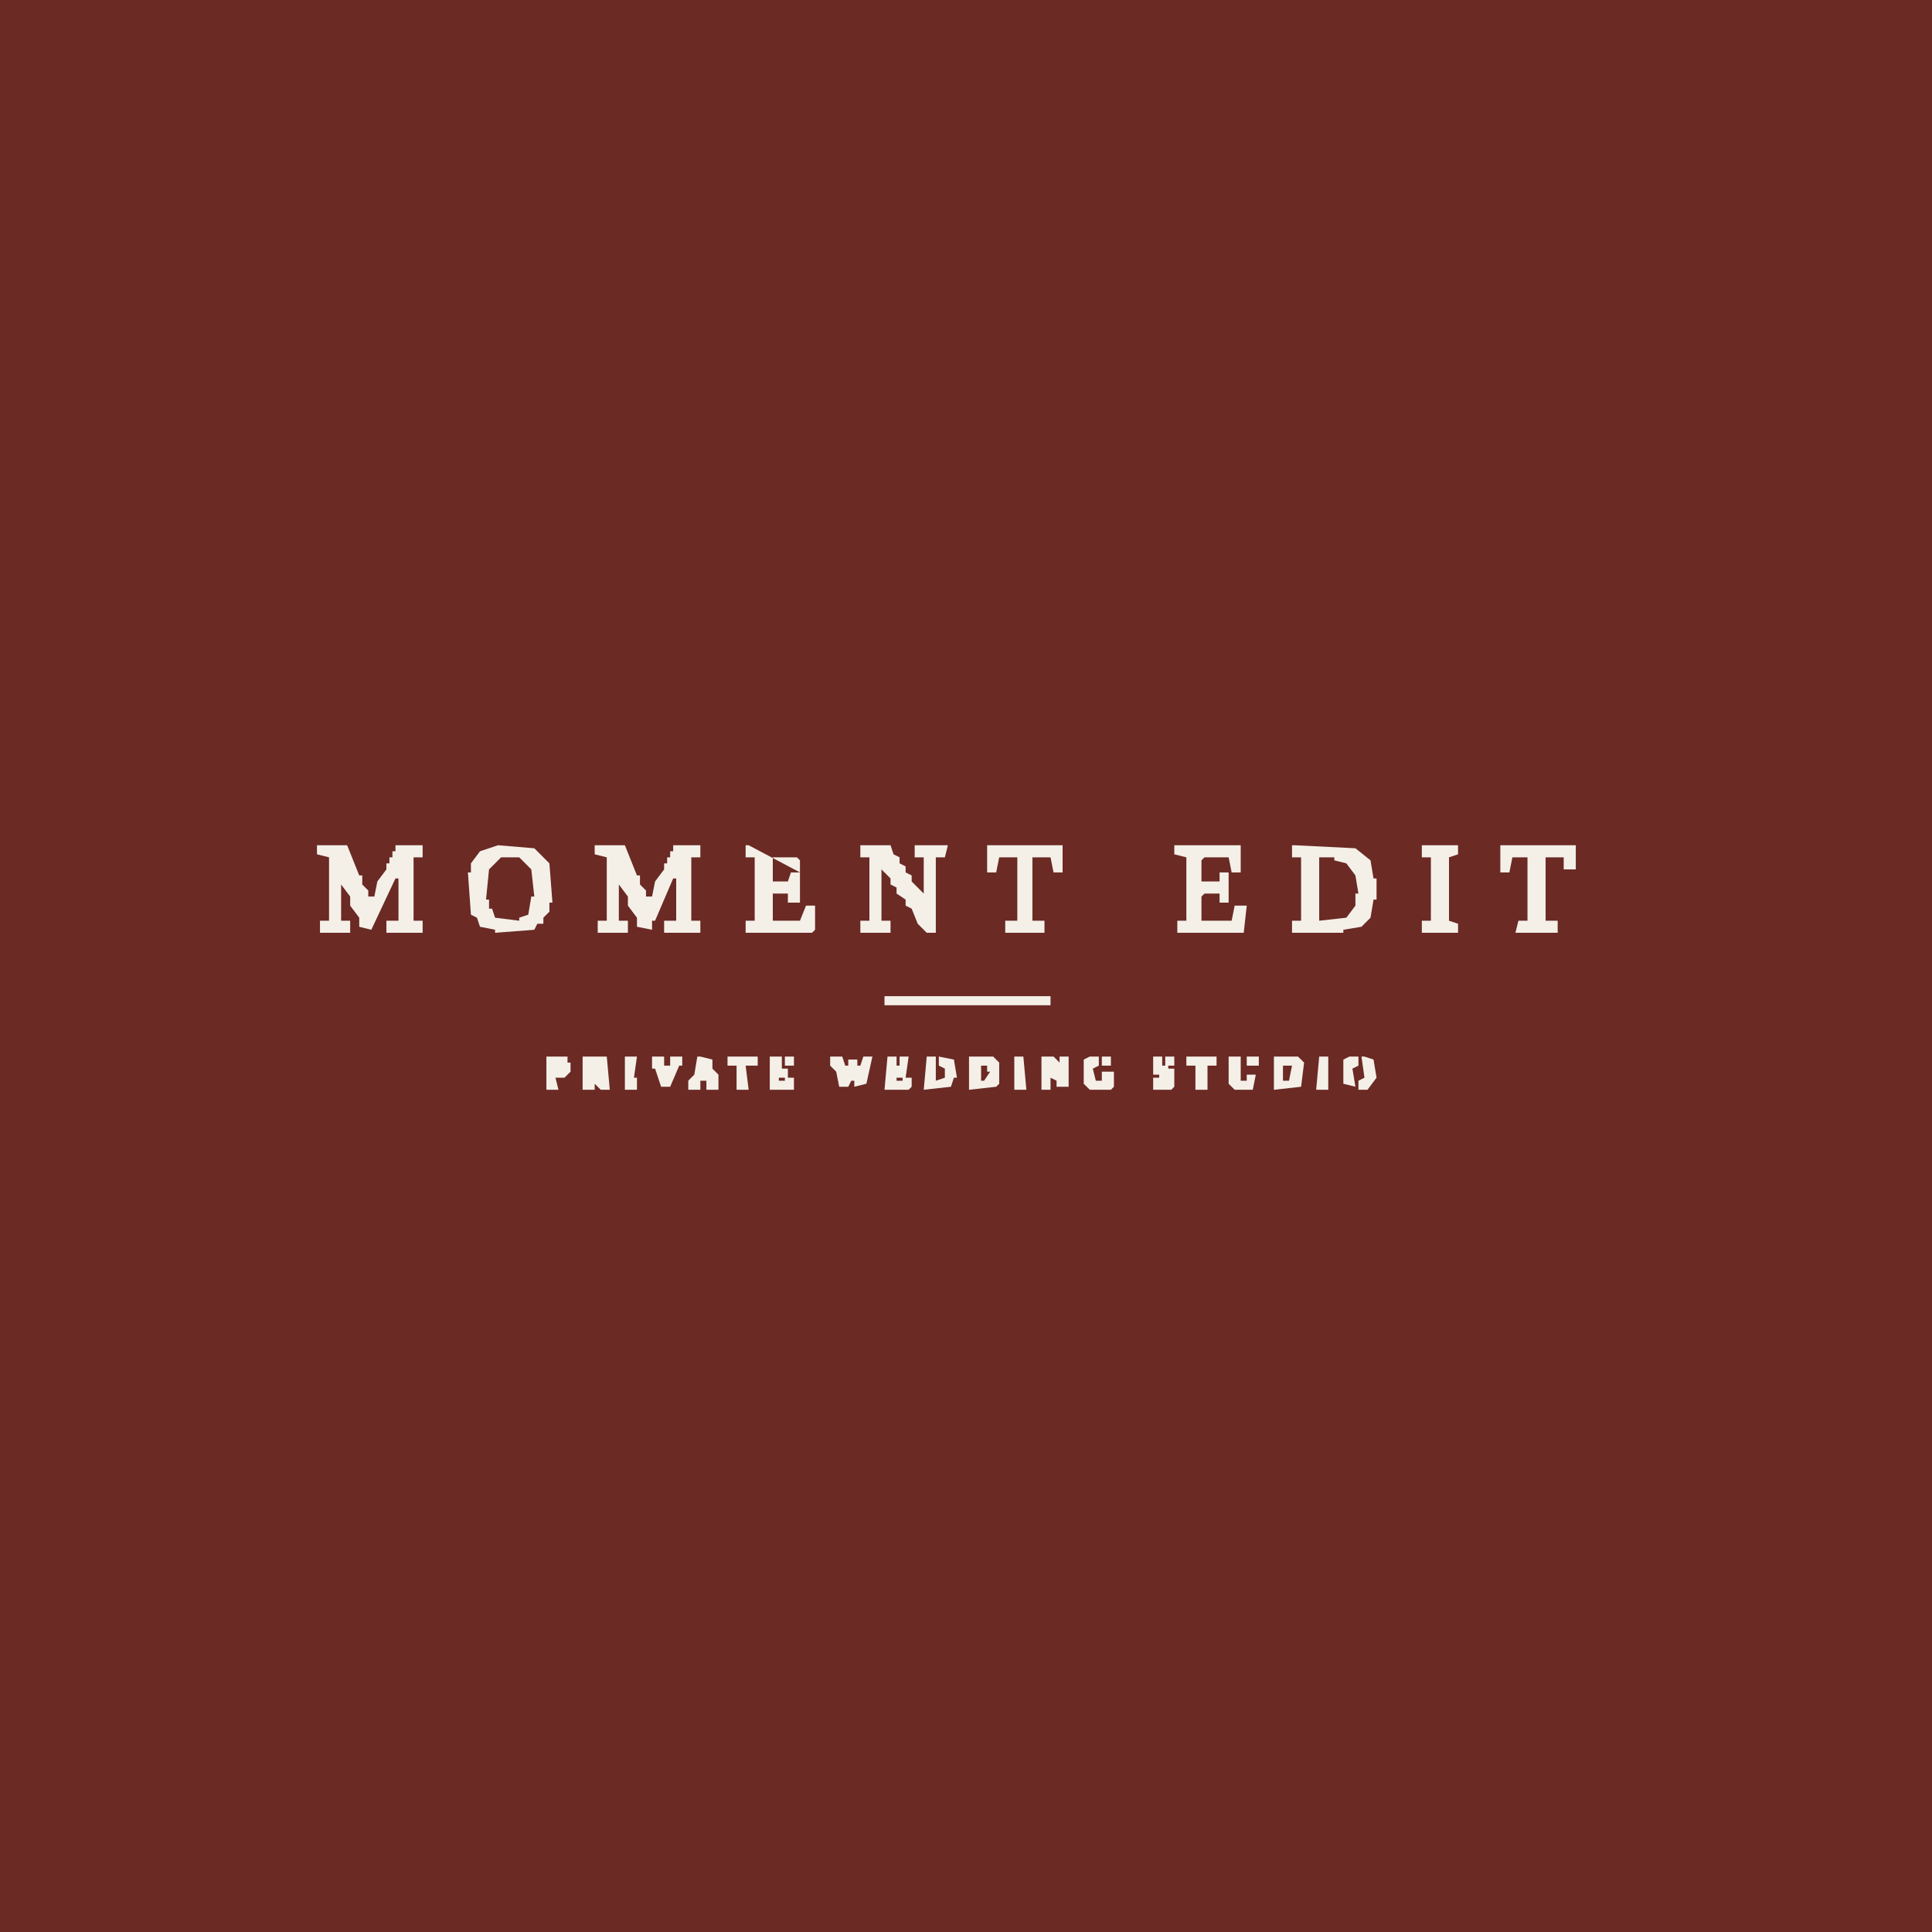
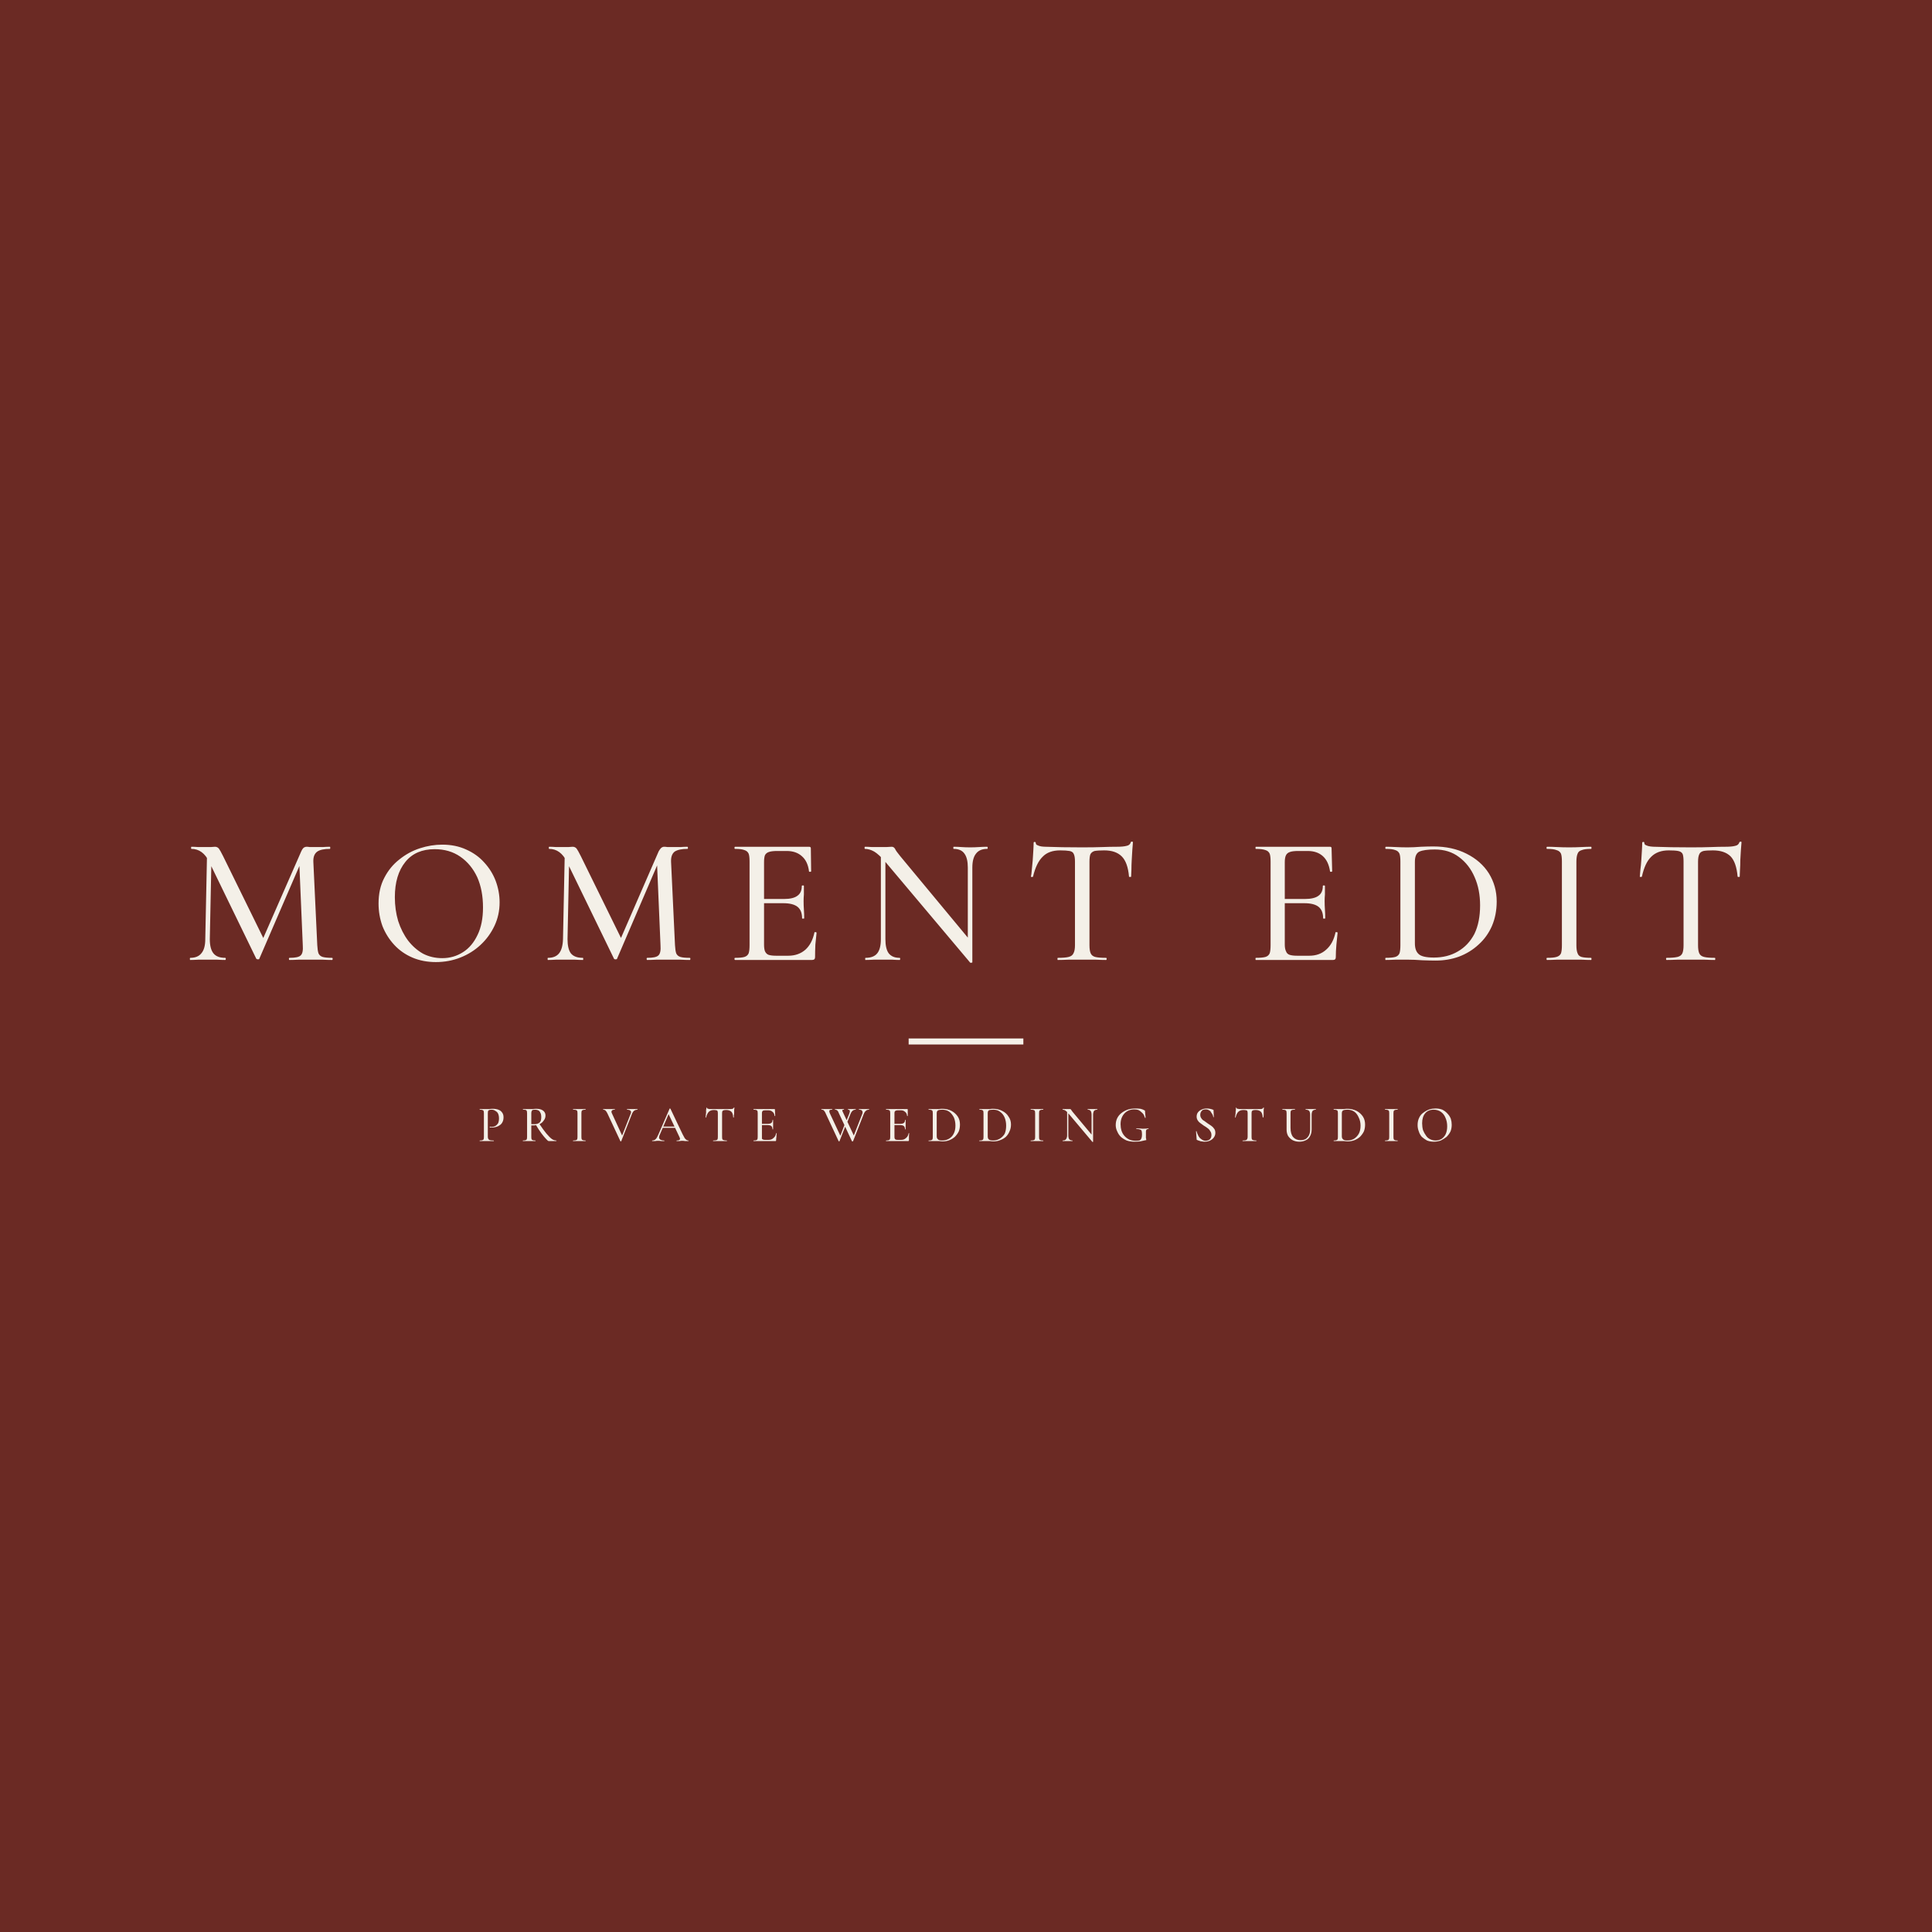
<svg xmlns="http://www.w3.org/2000/svg" version="1.2" baseProfile="tiny-ps" viewBox="0 0 640 640" width="640" height="640">
-   <rect width="640" height="640" fill="#6B2A24" />
-   <path fill="#F4F0E8" fill-rule="evenodd" d="M106 280 L105 280 L105 283 L109 284 L109 305 L106 305 L106 309 L116 309 L116 305 L113 305 L113 293 L116 297 L116 300 L119 304 L119 307 L123 308 L131 291 L132 291 L132 305 L128 305 L128 309 L140 309 L140 305 L137 305 L137 284 L140 284 L140 280 L131 280 L131 282 L130 282 L130 284 L129 284 L129 286 L128 286 L128 288 L125 292 L124 297 L122 297 L122 295 L120 293 L120 290 L119 290 L115 280 Z M165 280 L159 282 L156 286 L156 289 L155 289 L156 303 L158 304 L159 307 L164 308 L164 309 L177 308 L178 306 L180 306 L180 304 L182 302 L182 299 L183 299 L182 286 L177 281 Z M198 280 L197 280 L197 283 L201 284 L201 305 L198 305 L198 309 L208 309 L208 305 L205 305 L205 293 L208 297 L208 300 L211 304 L211 307 L216 308 L216 305 L217 305 L223 291 L224 291 L224 305 L220 305 L220 309 L232 309 L232 305 L229 305 L229 284 L232 284 L232 280 L223 280 L223 282 L222 282 L222 284 L221 284 L221 286 L220 286 L220 288 L217 292 L216 297 L214 297 L214 295 L212 293 L212 290 L211 290 L207 280 Z M248 280 L247 280 L247 284 L250 284 L250 305 L247 305 L247 309 L269 309 L270 308 L270 300 L267 300 L265 305 L256 305 L256 296 L261 296 L261 299 L265 299 L265 289 L262 289 L261 292 L256 292 L256 284 L264 284 L265 285 L265 289 Z M286 280 L285 280 L285 284 L288 284 L288 305 L285 305 L285 309 L295 309 L295 305 L292 305 L292 288 L295 291 L295 293 L297 294 L297 296 L300 298 L300 300 L302 301 L304 306 L307 309 L310 309 L310 284 L313 284 L314 280 L303 280 L303 284 L306 284 L306 296 L302 292 L302 290 L300 289 L300 287 L298 286 L298 284 L296 283 L295 280 Z M328 280 L327 280 L327 289 L330 289 L331 284 L337 284 L337 305 L333 305 L333 309 L346 309 L346 305 L342 305 L342 284 L348 284 L349 289 L352 289 L352 280 Z M390 280 L389 280 L389 283 L393 284 L393 305 L390 305 L390 309 L412 309 L413 300 L409 300 L408 305 L398 305 L398 297 L399 296 L404 296 L404 299 L407 299 L407 289 L404 289 L404 292 L398 292 L398 285 L399 284 L407 284 L408 289 L411 289 L411 280 Z M429 280 L428 280 L428 284 L431 284 L431 305 L428 305 L428 309 L445 309 L445 308 L451 307 L454 304 L455 298 L456 298 L456 291 L455 291 L454 285 L449 281 Z M472 280 L471 280 L471 284 L474 284 L474 305 L471 305 L471 309 L483 309 L483 306 L480 305 L480 284 L483 283 L483 280 Z M498 280 L497 280 L497 289 L500 289 L501 284 L506 284 L506 305 L503 305 L502 309 L516 309 L516 305 L512 305 L512 284 L518 284 L518 288 L522 288 L522 280 Z M166 284 L172 284 L176 288 L177 297 L176 297 L175 303 L172 304 L172 305 L164 304 L163 301 L162 301 L162 298 L161 298 L162 288 Z M437 284 L442 284 L442 285 L446 286 L449 290 L450 296 L449 296 L449 300 L446 304 L437 305 Z M294 330 L293 330 L293 333 L348 333 L348 330 Z M182 350 L181 350 L181 361 L185 361 L184 357 L187 357 L189 355 L189 352 L188 352 L188 350 Z M194 350 L193 350 L193 361 L197 361 L197 359 L199 361 L202 361 L201 350 Z M208 350 L207 350 L207 361 L211 361 L211 357 L210 357 L211 350 Z M217 350 L216 350 L216 354 L217 354 L219 360 L222 360 L225 353 L226 353 L226 350 L222 350 L222 353 L220 353 L220 350 Z M232 350 L231 350 L230 356 L228 358 L228 361 L232 361 L232 358 L234 358 L234 361 L238 361 L238 356 L236 354 L236 351 Z M242 350 L241 350 L241 353 L244 353 L244 361 L248 361 L247 353 L251 353 L251 350 Z M256 350 L255 350 L255 361 L263 361 L263 357 L261 357 L261 354 L259 354 L259 350 Z M261 350 L260 350 L260 353 L263 353 L263 350 Z M276 350 L275 350 L275 353 L277 355 L278 360 L281 360 L282 358 L283 358 L283 360 L287 359 L289 350 L286 350 L285 353 L284 353 L284 351 L281 351 L281 353 L280 353 L279 350 Z M295 350 L294 350 L293 361 L301 361 L302 360 L302 357 L300 357 L301 350 L298 350 L298 353 L297 353 L297 350 Z M308 350 L307 350 L306 361 L315 360 L316 357 L317 357 L316 351 L311 350 L311 353 L313 354 L313 357 L310 358 L310 350 Z M322 350 L321 350 L321 361 L330 360 L331 359 L331 352 L329 350 Z M337 350 L336 350 L336 361 L340 361 L339 350 Z M346 350 L345 350 L345 361 L348 361 L348 357 L350 358 L350 360 L354 360 L354 350 L351 350 L351 352 L349 350 Z M361 350 L359 351 L359 359 L361 361 L368 361 L369 360 L369 355 L365 355 L365 358 L363 358 L362 354 L364 353 L364 350 Z M366 350 L365 350 L365 353 L368 353 L368 350 Z M383 350 L382 350 L382 356 L384 356 L384 357 L382 357 L382 361 L388 361 L389 360 L389 354 L387 354 L387 353 L389 353 L389 350 L386 350 L386 353 L385 353 L385 350 Z M394 350 L393 350 L393 353 L396 353 L396 361 L400 361 L400 353 L403 353 L403 350 Z M408 350 L407 350 L407 359 L409 361 L415 361 L416 356 L413 356 L413 358 L411 358 L411 350 Z M414 350 L413 350 L413 353 L417 353 L417 350 Z M423 350 L422 350 L422 361 L431 360 L432 352 L430 350 Z M438 350 L437 350 L436 361 L440 361 L440 350 Z M447 350 L445 351 L445 359 L449 360 L448 354 L450 353 L450 350 Z M452 350 L451 350 L452 357 L450 358 L450 361 L453 361 L456 357 L455 351 Z M325 353 L327 353 L327 355 L328 355 L326 358 L325 358 Z M425 353 L428 353 L427 358 L425 358 Z M258 357 L260 357 L260 358 L258 358 Z M297 357 L299 357 L299 358 L297 358 Z" />
+   <rect x="-2" y="-2" width="644" height="644" fill="#6B2A24" />
+   <path fill="#F4F0E8" d="M68 311.1 68.6 281.9 70.1 282 69.5 311.1Q69.5 314.3 70.7 315.8Q71.9 317.3 74.6 317.3Q74.8 317.3 74.8 317.6Q74.8 318 74.6 318Q73.3 318 71.9 317.9Q70.5 317.9 68.8 317.9Q67.1 317.9 65.7 317.9Q64.3 318 63 318Q62.9 318 62.9 317.6Q62.9 317.3 63 317.3Q65.5 317.3 66.7 315.8Q68 314.3 68 311.1ZM110 317.3Q110.2 317.3 110.2 317.6Q110.2 318 110 318Q108.5 318 106.7 317.9Q104.8 317.9 102.7 317.9Q100.7 317.9 99 317.9Q97.3 318 95.9 318Q95.7 318 95.7 317.6Q95.7 317.3 95.9 317.3Q98.8 317.3 99.6 316.5Q100.5 315.7 100.3 313.1L99.1 284.9L101.5 281.5L85.9 317.6Q85.9 317.8 85.5 317.8Q85.1 317.8 84.9 317.6L69.3 285.5Q67.2 281.2 63.4 281.2Q63.3 281.2 63.3 280.9Q63.3 280.5 63.4 280.5Q64.5 280.5 65.7 280.6Q66.9 280.6 67.7 280.6Q68.8 280.6 69.8 280.6Q70.7 280.5 71.2 280.5Q72 280.5 72.5 281.1Q72.9 281.6 73.9 283.6L87.5 311.3L85.3 315.1L99.8 282Q100.1 281.3 100.5 280.9Q101 280.5 101.6 280.5Q102 280.5 102.6 280.6Q103.3 280.6 104.1 280.6Q105.8 280.6 106.9 280.6Q108.1 280.5 109.3 280.5Q109.4 280.5 109.4 280.9Q109.4 281.2 109.3 281.2Q106.4 281.2 105.1 282.1Q103.7 283.1 103.8 285.5L105.1 313.1Q105.2 314.9 105.5 315.8Q105.9 316.7 106.9 317Q108 317.3 110 317.3Z M144.4 318.7Q140.1 318.7 136.6 317.2Q133.1 315.7 130.6 313Q128.1 310.3 126.7 306.8Q125.4 303.2 125.4 299.3Q125.4 294.4 127.3 290.8Q129.2 287.1 132.3 284.7Q135.4 282.2 139.1 281Q142.8 279.8 146.5 279.8Q150.9 279.8 154.4 281.4Q158 283 160.4 285.7Q162.9 288.4 164.2 291.8Q165.5 295.3 165.5 298.9Q165.5 303.1 163.8 306.7Q162.1 310.3 159.2 313Q156.3 315.7 152.5 317.2Q148.7 318.7 144.4 318.7ZM146.5 317.4Q150.3 317.4 153.4 315.4Q156.4 313.5 158.2 309.7Q160 306 160 300.6Q160 294.9 158.1 290.6Q156.1 286.3 152.5 283.8Q148.9 281.3 144 281.3Q137.7 281.3 134.3 285.5Q130.8 289.8 130.8 297.2Q130.8 301.4 131.9 305.1Q133.1 308.8 135.2 311.6Q137.3 314.3 140.1 315.9Q143 317.4 146.5 317.4Z M186.5 311.1 187.1 281.9 188.6 282 188 311.1Q188 314.3 189.1 315.8Q190.3 317.3 193.1 317.3Q193.2 317.3 193.2 317.6Q193.2 318 193.1 318Q191.8 318 190.4 317.9Q189 317.9 187.3 317.9Q185.6 317.9 184.2 317.9Q182.8 318 181.5 318Q181.4 318 181.4 317.6Q181.4 317.3 181.5 317.3Q184 317.3 185.2 315.8Q186.4 314.3 186.5 311.1ZM228.5 317.3Q228.7 317.3 228.7 317.6Q228.7 318 228.5 318Q227 318 225.2 317.9Q223.3 317.9 221.2 317.9Q219.2 317.9 217.5 317.9Q215.8 318 214.4 318Q214.2 318 214.2 317.6Q214.2 317.3 214.4 317.3Q217.3 317.3 218.1 316.5Q219 315.7 218.8 313.1L217.6 284.9L219.9 281.5L204.4 317.6Q204.4 317.8 203.9 317.8Q203.5 317.8 203.4 317.6L187.8 285.5Q185.7 281.2 181.9 281.2Q181.8 281.2 181.8 280.9Q181.8 280.5 181.9 280.5Q183 280.5 184.2 280.6Q185.4 280.6 186.1 280.6Q187.3 280.6 188.2 280.6Q189.2 280.5 189.7 280.5Q190.5 280.5 191 281.1Q191.4 281.6 192.4 283.6L206 311.3L203.8 315.1L218.2 282Q218.6 281.3 219 280.9Q219.5 280.5 220 280.5Q220.5 280.5 221.1 280.6Q221.7 280.6 222.6 280.6Q224.3 280.6 225.4 280.6Q226.6 280.5 227.7 280.5Q227.9 280.5 227.9 280.9Q227.9 281.2 227.7 281.2Q224.9 281.2 223.5 282.1Q222.2 283.1 222.3 285.5L223.6 313.1Q223.7 314.9 224 315.8Q224.4 316.7 225.4 317Q226.4 317.3 228.5 317.3Z M269 318H243.5Q243.3 318 243.3 317.6Q243.3 317.3 243.5 317.3Q245.6 317.3 246.6 317Q247.6 316.7 248 315.8Q248.3 314.9 248.3 313.1V285.4Q248.3 283.6 248 282.8Q247.6 281.9 246.6 281.6Q245.6 281.2 243.5 281.2Q243.3 281.2 243.3 280.9Q243.3 280.5 243.5 280.5H268Q268.6 280.5 268.6 281L268.7 288.6Q268.7 288.8 268.4 288.8Q268 288.8 268 288.7Q267.6 285.3 265.6 283.6Q263.7 281.9 260.6 281.9H257.5Q255.7 281.9 254.8 282.2Q253.8 282.5 253.4 283.3Q253.1 284.1 253.1 285.6V312.9Q253.1 314.3 253.4 315.1Q253.8 316 254.6 316.3Q255.5 316.6 257.2 316.6H261.1Q264.5 316.6 266.8 314.6Q269 312.6 269.8 308.9Q269.8 308.7 270.2 308.8Q270.5 308.8 270.5 309Q270.3 310.6 270.1 312.9Q270 315.2 270 317.1Q270 318 269 318ZM265.7 304.2Q265.7 301.6 264.2 300.4Q262.7 299.2 259.5 299.2H250.8V297.8H259.7Q262.8 297.8 264.2 296.7Q265.6 295.7 265.6 293.5Q265.6 293.3 266 293.3Q266.3 293.3 266.3 293.5Q266.3 295.3 266.3 296.3Q266.2 297.4 266.2 298.5Q266.2 299.9 266.3 301.3Q266.4 302.6 266.4 304.2Q266.4 304.3 266 304.3Q265.7 304.3 265.7 304.2Z M291.8 311.1V281.9L293.3 282V311.1Q293.3 314.3 294.4 315.8Q295.6 317.3 298 317.3Q298.2 317.3 298.2 317.6Q298.2 318 298 318Q296.8 318 295.5 317.9Q294.2 317.9 292.6 317.9Q291 317.9 289.5 317.9Q288 318 286.7 318Q286.6 318 286.6 317.6Q286.6 317.3 286.7 317.3Q289.4 317.3 290.6 315.8Q291.8 314.3 291.8 311.1ZM322.1 318.8Q322.1 318.9 321.8 318.9Q321.5 319 321.4 318.9L293.2 285.4Q291.1 283 289.6 282.1Q288 281.2 286.5 281.2Q286.4 281.2 286.4 280.9Q286.4 280.5 286.5 280.5Q287.6 280.5 288.8 280.6Q290 280.6 290.9 280.6Q292.3 280.6 293.5 280.6Q294.7 280.5 295.4 280.5Q296.1 280.5 296.5 281.2Q296.8 281.9 298.2 283.6L321.6 311.8ZM322.1 287.4V318.8L320.6 316.9V287.4Q320.6 284.3 319.5 282.8Q318.4 281.2 315.9 281.2Q315.8 281.2 315.8 280.9Q315.8 280.5 315.9 280.5Q317.2 280.5 318.5 280.6Q319.8 280.7 321.4 280.7Q322.9 280.7 324.3 280.6Q325.8 280.5 327 280.5Q327.2 280.5 327.2 280.9Q327.2 281.2 327 281.2Q324.5 281.2 323.3 282.8Q322.1 284.3 322.1 287.4Z M351.2 281.7Q347.4 281.7 345.4 283.8Q343.3 285.8 342.2 290.4Q342.2 290.5 341.9 290.5Q341.5 290.5 341.5 290.4Q341.7 289.6 341.8 288.1Q341.9 286.7 342.1 285Q342.2 283.3 342.3 281.8Q342.4 280.2 342.4 279.2Q342.4 278.9 342.7 278.9Q343.1 278.9 343.1 279.2Q343.1 279.8 343.7 280Q344.3 280.3 345 280.4Q345.8 280.5 346.4 280.5Q351.5 280.7 358.4 280.7Q362.6 280.7 365.1 280.6Q367.7 280.5 370 280.5Q372.1 280.5 373.2 280.2Q374.3 280 374.6 279Q374.6 278.8 374.9 278.8Q375.3 278.8 375.3 279Q375.2 279.9 375.1 281.5Q375 283.1 374.9 284.9Q374.8 286.6 374.8 288.1Q374.7 289.6 374.7 290.4Q374.7 290.5 374.4 290.5Q374 290.5 374 290.4Q373.6 285.7 371.6 283.7Q369.6 281.7 365.8 281.7Q363.7 281.7 362.6 281.9Q361.6 282.2 361.2 283Q360.9 283.8 360.9 285.5V313.1Q360.9 314.9 361.3 315.8Q361.7 316.7 362.8 317Q364 317.3 366.4 317.3Q366.6 317.3 366.6 317.6Q366.6 318 366.4 318Q364.8 318 362.8 317.9Q360.8 317.9 358.4 317.9Q356.1 317.9 354.1 317.9Q352.1 318 350.4 318Q350.3 318 350.3 317.6Q350.3 317.3 350.4 317.3Q352.8 317.3 354 317Q355.2 316.7 355.6 315.8Q356.1 314.9 356.1 313.1V285.4Q356.1 283.7 355.7 282.9Q355.4 282.1 354.3 281.9Q353.2 281.7 351.2 281.7Z M441.6 318H416Q415.9 318 415.9 317.6Q415.9 317.3 416 317.3Q418.1 317.3 419.2 317Q420.2 316.7 420.6 315.8Q420.9 314.9 420.9 313.1V285.4Q420.9 283.6 420.6 282.8Q420.2 281.9 419.2 281.6Q418.1 281.2 416 281.2Q415.9 281.2 415.9 280.9Q415.9 280.5 416 280.5H440.6Q441.1 280.5 441.1 281L441.3 288.6Q441.3 288.8 440.9 288.8Q440.6 288.8 440.6 288.7Q440.1 285.3 438.2 283.6Q436.3 281.9 433.2 281.9H430.1Q428.3 281.9 427.4 282.2Q426.4 282.5 426 283.3Q425.6 284.1 425.6 285.6V312.9Q425.6 314.3 426 315.1Q426.3 316 427.2 316.3Q428.1 316.6 429.8 316.6H433.7Q437.1 316.6 439.3 314.6Q441.6 312.6 442.4 308.9Q442.4 308.7 442.8 308.8Q443.1 308.8 443.1 309Q442.9 310.6 442.7 312.9Q442.5 315.2 442.5 317.1Q442.5 318 441.6 318ZM438.3 304.2Q438.3 301.6 436.8 300.4Q435.3 299.2 432.1 299.2H423.4V297.8H432.2Q435.4 297.8 436.8 296.7Q438.2 295.7 438.2 293.5Q438.2 293.3 438.5 293.3Q438.9 293.3 438.9 293.5Q438.9 295.3 438.9 296.3Q438.8 297.4 438.8 298.5Q438.8 299.9 438.9 301.3Q439 302.6 439 304.2Q439 304.3 438.6 304.3Q438.3 304.3 438.3 304.2Z M475.6 318.2Q473.8 318.2 471.2 318.1Q468.5 317.9 466.3 317.9Q464.3 317.9 462.4 317.9Q460.5 318 459 318Q458.9 318 458.9 317.6Q458.9 317.3 459 317.3Q461.1 317.3 462.2 317Q463.2 316.7 463.6 315.8Q463.9 314.9 463.9 313.1V285.4Q463.9 283.6 463.6 282.8Q463.2 281.9 462.2 281.6Q461.2 281.2 459.1 281.2Q458.9 281.2 458.9 280.9Q458.9 280.5 459.1 280.5Q460.6 280.5 462.4 280.6Q464.3 280.7 466.3 280.7Q468.3 280.7 470.7 280.5Q473.1 280.4 474.8 280.4Q481.1 280.4 485.8 282.8Q490.6 285.2 493.2 289.3Q495.8 293.5 495.8 298.6Q495.8 303.1 494.2 306.8Q492.6 310.4 489.8 312.9Q487 315.5 483.3 316.9Q479.7 318.2 475.6 318.2ZM475 317.2Q479.5 317.2 482.9 315.2Q486.4 313.2 488.4 309.4Q490.3 305.5 490.3 299.9Q490.3 294.7 488.5 290.6Q486.7 286.4 483.3 283.9Q480 281.4 475.3 281.4Q471.8 281.4 470.2 282.1Q468.7 282.8 468.7 285.5V312.5Q468.7 314.9 469.9 316Q471.1 317.2 475 317.2Z M522.2 313.1Q522.2 314.9 522.6 315.8Q522.9 316.7 523.9 317Q525 317.3 527.1 317.3Q527.2 317.3 527.2 317.6Q527.2 318 527.1 318Q525.6 318 523.8 317.9Q522 317.9 519.8 317.9Q517.7 317.9 515.8 317.9Q514 318 512.5 318Q512.3 318 512.3 317.6Q512.3 317.3 512.5 317.3Q514.6 317.3 515.6 317Q516.7 316.7 517.1 315.8Q517.4 314.9 517.4 313.1V285.4Q517.4 283.6 517.1 282.8Q516.7 281.9 515.6 281.6Q514.6 281.2 512.5 281.2Q512.3 281.2 512.3 280.9Q512.3 280.5 512.5 280.5Q514 280.5 515.8 280.6Q517.7 280.7 519.8 280.7Q522 280.7 523.8 280.6Q525.7 280.5 527.1 280.5Q527.2 280.5 527.2 280.9Q527.2 281.2 527.1 281.2Q525 281.2 524 281.6Q522.9 281.9 522.6 282.8Q522.2 283.7 522.2 285.5Z M552.8 281.7Q549.1 281.7 547 283.8Q544.9 285.8 543.9 290.4Q543.8 290.5 543.5 290.5Q543.2 290.5 543.2 290.4Q543.3 289.6 543.4 288.1Q543.6 286.7 543.7 285Q543.8 283.3 543.9 281.8Q544 280.2 544 279.2Q544 278.9 544.4 278.9Q544.7 278.9 544.7 279.2Q544.7 279.8 545.3 280Q545.9 280.3 546.7 280.4Q547.5 280.5 548 280.5Q553.2 280.7 560.1 280.7Q564.3 280.7 566.8 280.6Q569.3 280.5 571.6 280.5Q573.7 280.5 574.8 280.2Q575.9 280 576.2 279Q576.3 278.8 576.6 278.8Q576.9 278.8 576.9 279Q576.8 279.9 576.7 281.5Q576.6 283.1 576.5 284.9Q576.5 286.6 576.4 288.1Q576.3 289.6 576.3 290.4Q576.3 290.5 576 290.5Q575.7 290.5 575.6 290.4Q575.2 285.7 573.3 283.7Q571.3 281.7 567.4 281.7Q565.3 281.7 564.3 281.9Q563.2 282.2 562.9 283Q562.5 283.8 562.5 285.5V313.1Q562.5 314.9 562.9 315.8Q563.3 316.7 564.5 317Q565.7 317.3 568.1 317.3Q568.2 317.3 568.2 317.6Q568.2 318 568.1 318Q566.5 318 564.5 317.9Q562.4 317.9 560.1 317.9Q557.8 317.9 555.8 317.9Q553.7 318 552.1 318Q551.9 318 551.9 317.6Q551.9 317.3 552.1 317.3Q554.4 317.3 555.7 317Q556.9 316.7 557.3 315.8Q557.7 314.9 557.7 313.1V285.4Q557.7 283.7 557.4 282.9Q557 282.1 555.9 281.9Q554.9 281.7 552.8 281.7Z" />
+   <rect x="301.0" y="344" width="38" height="2" fill="#F4F0E8" />
+   <path fill="#F4F0E8" d="M161.6 376.6Q161.6 377.1 161.8 377.3Q161.9 377.6 162.3 377.7Q162.7 377.8 163.5 377.8Q163.6 377.8 163.6 377.9Q163.6 378 163.5 378Q163 378 162.3 378Q161.7 378 161 378Q160.4 378 159.9 378Q159.3 378 158.9 378Q158.9 378 158.9 377.9Q158.9 377.8 158.9 377.8Q159.5 377.8 159.8 377.7Q160.1 377.6 160.2 377.4Q160.3 377.1 160.3 376.6V368.8Q160.3 368.3 160.2 368Q160.1 367.8 159.8 367.7Q159.5 367.6 158.9 367.6Q158.9 367.6 158.9 367.5Q158.9 367.4 158.9 367.4Q159.3 367.4 159.8 367.4Q160.4 367.4 160.9 367.4Q161.4 367.4 162 367.4Q162.7 367.3 163.3 367.3Q164.3 367.3 165.1 367.6Q165.9 367.9 166.3 368.5Q166.8 369.1 166.8 370.1Q166.8 371 166.5 371.6Q166.2 372.3 165.6 372.7Q165.1 373.1 164.4 373.3Q163.7 373.5 163.1 373.5Q162.9 373.5 162.7 373.5Q162.5 373.5 162.3 373.5Q162.2 373.4 162.2 373.3Q162.3 373.2 162.3 373.2Q162.5 373.3 162.6 373.3Q162.8 373.3 162.9 373.3Q163.5 373.3 164.1 373Q164.6 372.7 165 372.1Q165.3 371.4 165.3 370.5Q165.3 369.6 165 368.9Q164.7 368.3 164.1 368Q163.6 367.6 162.8 367.6Q162.4 367.6 162.1 367.7Q161.8 367.8 161.7 368Q161.6 368.3 161.6 368.8Z M181.8 378Q181.5 378 180.9 377.3Q180.3 376.7 179.4 375.5Q178.5 374.3 177.5 372.6L178.6 372.2Q180 374.3 181 375.5Q182 376.7 182.8 377.3Q183.5 377.8 184.3 377.8Q184.3 377.8 184.3 377.9Q184.3 378 184.3 378Q183.3 378 182.7 378Q182.1 378 181.8 378ZM177.7 367.3Q179.1 367.3 179.9 367.9Q180.7 368.5 180.7 369.5Q180.7 370.5 180.1 371.2Q179.6 372 178.7 372.4Q177.8 372.8 176.8 372.8Q176.6 372.8 176.4 372.8Q176.2 372.8 176 372.8V376.6Q176 377.1 176.1 377.4Q176.2 377.6 176.5 377.7Q176.8 377.8 177.4 377.8Q177.4 377.8 177.4 377.9Q177.4 378 177.4 378Q176.9 378 176.4 378Q175.9 378 175.3 378Q174.7 378 174.2 378Q173.7 378 173.2 378Q173.2 378 173.2 377.9Q173.2 377.8 173.2 377.8Q173.8 377.8 174.1 377.7Q174.4 377.6 174.5 377.4Q174.6 377.1 174.6 376.6V368.8Q174.6 368.3 174.5 368Q174.4 367.8 174.2 367.7Q173.9 367.6 173.3 367.6Q173.2 367.6 173.2 367.5Q173.2 367.4 173.3 367.4Q173.7 367.4 174.2 367.4Q174.7 367.4 175.3 367.4Q175.8 367.4 176.5 367.4Q177.2 367.3 177.7 367.3ZM179.3 370.1Q179.3 369.1 179 368.6Q178.8 368.1 178.3 367.8Q177.8 367.6 177.2 367.6Q176.5 367.6 176.3 367.8Q176 368.1 176 368.8V372.4Q176.2 372.4 176.5 372.4Q176.8 372.4 177 372.4Q178.2 372.4 178.8 371.8Q179.3 371.3 179.3 370.1Z M192.6 376.6Q192.6 377.1 192.7 377.4Q192.8 377.6 193.1 377.7Q193.4 377.8 194 377.8Q194 377.8 194 377.9Q194 378 194 378Q193.6 378 193.1 378Q192.5 378 191.9 378Q191.3 378 190.8 378Q190.3 378 189.9 378Q189.8 378 189.8 377.9Q189.8 377.8 189.9 377.8Q190.5 377.8 190.8 377.7Q191.1 377.6 191.2 377.4Q191.3 377.1 191.3 376.6V368.8Q191.3 368.3 191.2 368Q191.1 367.8 190.8 367.7Q190.5 367.6 189.9 367.6Q189.8 367.6 189.8 367.5Q189.8 367.4 189.9 367.4Q190.3 367.4 190.8 367.4Q191.3 367.4 191.9 367.4Q192.5 367.4 193.1 367.4Q193.6 367.4 194 367.4Q194 367.4 194 367.5Q194 367.6 194 367.6Q193.4 367.6 193.1 367.7Q192.8 367.8 192.7 368Q192.6 368.3 192.6 368.8Z M211.1 367.4Q211.2 367.4 211.2 367.5Q211.2 367.6 211.1 367.6Q210.6 367.6 210.1 367.9Q209.6 368.3 209.3 369.1L205.8 378Q205.8 378.1 205.7 378.1Q205.5 378.1 205.5 378L201.2 368.8Q200.9 368.2 200.6 367.9Q200.3 367.6 199.8 367.6Q199.8 367.6 199.8 367.5Q199.8 367.4 199.8 367.4Q200 367.4 200.2 367.4Q200.4 367.4 200.6 367.4Q200.8 367.4 201.2 367.4Q201.8 367.4 202.3 367.4Q202.7 367.4 203 367.4Q203.4 367.4 203.6 367.4Q203.7 367.4 203.7 367.5Q203.7 367.6 203.6 367.6Q202.9 367.6 202.7 367.9Q202.4 368.2 202.7 368.8L206.2 376.4L205.6 377.4L208.9 369Q209.2 368.3 208.9 368Q208.6 367.6 207.7 367.6Q207.7 367.6 207.7 367.5Q207.7 367.4 207.7 367.4Q208.2 367.4 208.6 367.4Q209 367.4 209.6 367.4Q210.1 367.4 210.4 367.4Q210.7 367.4 211.1 367.4Z M219.3 373.6 219.5 373.2H224.1L224.2 373.6ZM228 377.8Q228.1 377.8 228.1 377.9Q228.1 378 228 378Q227.6 378 227 378Q226.5 377.9 226 377.9Q225.5 377.9 225.1 378Q224.7 378 224.2 378Q224.1 378 224.1 377.9Q224.1 377.8 224.2 377.8Q225 377.8 225.2 377.5Q225.4 377.3 225 376.5L221.4 368.9L221.9 368.1L218.6 375.8Q218.1 376.8 218.5 377.3Q218.9 377.8 220 377.8Q220.1 377.8 220.1 377.9Q220.1 378 220 378Q219.5 378 219.1 378Q218.6 377.9 218 377.9Q217.4 377.9 217 378Q216.6 378 216.1 378Q216 378 216 377.9Q216 377.8 216.1 377.8Q216.5 377.8 216.9 377.6Q217.2 377.4 217.5 377Q217.8 376.5 218.2 375.6L221.8 367.3Q221.8 367.2 221.9 367.2Q222 367.2 222.1 367.3L226.1 375.7Q226.5 376.5 226.8 377Q227.1 377.4 227.4 377.6Q227.7 377.8 228 377.8Z M236.5 367.7Q235.4 367.7 234.8 368.3Q234.2 368.9 233.9 370.2Q233.9 370.2 233.8 370.2Q233.7 370.2 233.7 370.2Q233.8 369.9 233.8 369.5Q233.8 369.1 233.9 368.7Q233.9 368.2 233.9 367.7Q234 367.3 234 367Q234 366.9 234.1 366.9Q234.2 366.9 234.2 367Q234.2 367.2 234.3 367.2Q234.5 367.3 234.7 367.3Q234.9 367.4 235.1 367.4Q236.6 367.4 238.5 367.4Q239.7 367.4 240.4 367.4Q241.1 367.4 241.8 367.4Q242.4 367.4 242.7 367.3Q243 367.2 243.1 366.9Q243.1 366.9 243.2 366.9Q243.3 366.9 243.3 366.9Q243.3 367.2 243.2 367.7Q243.2 368.1 243.2 368.6Q243.2 369.1 243.1 369.5Q243.1 370 243.1 370.2Q243.1 370.2 243 370.2Q242.9 370.2 242.9 370.2Q242.8 368.8 242.3 368.3Q241.7 367.7 240.6 367.7Q240 367.7 239.7 367.8Q239.4 367.9 239.3 368.1Q239.2 368.3 239.2 368.8V376.6Q239.2 377.1 239.3 377.4Q239.4 377.6 239.8 377.7Q240.1 377.8 240.8 377.8Q240.8 377.8 240.8 377.9Q240.8 378 240.8 378Q240.3 378 239.8 378Q239.2 378 238.5 378Q237.9 378 237.3 378Q236.7 378 236.3 378Q236.2 378 236.2 377.9Q236.2 377.8 236.3 377.8Q236.9 377.8 237.3 377.7Q237.6 377.6 237.7 377.4Q237.8 377.1 237.8 376.6V368.8Q237.8 368.3 237.7 368.1Q237.6 367.8 237.3 367.8Q237 367.7 236.5 367.7Z M256.9 378H249.6Q249.6 378 249.6 377.9Q249.6 377.8 249.6 377.8Q250.2 377.8 250.5 377.7Q250.8 377.6 250.9 377.4Q251 377.1 251 376.6V368.8Q251 368.3 250.9 368Q250.8 367.8 250.5 367.7Q250.2 367.6 249.6 367.6Q249.6 367.6 249.6 367.5Q249.6 367.4 249.6 367.4H256.6Q256.7 367.4 256.7 367.5L256.8 369.7Q256.8 369.7 256.7 369.7Q256.6 369.7 256.6 369.7Q256.5 368.7 255.9 368.3Q255.4 367.8 254.5 367.8H253.6Q253.1 367.8 252.8 367.9Q252.6 368 252.5 368.2Q252.4 368.4 252.4 368.8V376.6Q252.4 377 252.4 377.2Q252.5 377.4 252.8 377.5Q253 377.6 253.5 377.6H254.6Q255.6 377.6 256.2 377Q256.9 376.5 257.1 375.4Q257.1 375.4 257.2 375.4Q257.3 375.4 257.3 375.4Q257.2 375.9 257.2 376.6Q257.1 377.2 257.1 377.7Q257.1 378 256.9 378ZM255.9 374.1Q255.9 373.4 255.5 373Q255.1 372.7 254.2 372.7H251.7V372.3H254.2Q255.1 372.3 255.5 372Q255.9 371.7 255.9 371Q255.9 371 256 371Q256.1 371 256.1 371Q256.1 371.6 256.1 371.9Q256.1 372.2 256.1 372.5Q256.1 372.9 256.1 373.3Q256.1 373.6 256.1 374.1Q256.1 374.1 256 374.1Q255.9 374.1 255.9 374.1Z M280.3 372.4 278.1 378Q278.1 378.1 278 378.1Q277.8 378.1 277.8 378L273.5 368.8Q273.3 368.3 273.1 368.1Q272.9 367.8 272.7 367.7Q272.5 367.6 272.1 367.6Q272.1 367.6 272.1 367.5Q272.1 367.4 272.1 367.4Q272.3 367.4 272.5 367.4Q272.7 367.4 272.9 367.4Q273.2 367.4 273.5 367.4Q274 367.4 274.4 367.4Q274.8 367.4 275.1 367.4Q275.4 367.4 275.6 367.4Q275.7 367.4 275.7 367.5Q275.7 367.6 275.6 367.6Q275 367.6 274.8 367.8Q274.6 368.1 274.9 368.8L278.5 376.5L277.9 377.5L280 372ZM287.9 367.4Q287.9 367.4 287.9 367.5Q287.9 367.6 287.9 367.6Q287.3 367.6 286.9 367.9Q286.4 368.3 286.1 369.1L282.6 378Q282.6 378.1 282.4 378.1Q282.2 378.1 282.2 378L277.9 368.8Q277.7 368.2 277.4 367.9Q277.1 367.6 276.6 367.6Q276.6 367.6 276.6 367.5Q276.6 367.4 276.6 367.4Q276.9 367.4 277 367.4Q277.2 367.4 277.4 367.4Q277.6 367.4 277.9 367.4Q278.6 367.4 278.9 367.4Q279.3 367.4 279.6 367.4Q279.6 367.4 279.6 367.5Q279.6 367.6 279.6 367.6Q279.1 367.6 279 367.8Q279 368 279.4 368.8L283 376.5L282.3 377.5L285.6 369.1Q285.9 368.4 285.6 368Q285.4 367.6 284.6 367.6Q284.5 367.6 284.5 367.5Q284.5 367.4 284.6 367.4Q285 367.4 285.4 367.4Q285.8 367.4 286.4 367.4Q286.9 367.4 287.2 367.4Q287.5 367.4 287.9 367.4ZM280.1 372 281.3 369Q281.6 368.3 281.5 367.9Q281.4 367.6 280.9 367.6Q280.9 367.6 280.9 367.5Q280.9 367.4 280.9 367.4Q281.1 367.4 281.2 367.4Q281.3 367.4 281.5 367.4Q281.7 367.4 282 367.4Q282.5 367.4 282.8 367.4Q283 367.4 283.4 367.4Q283.5 367.4 283.5 367.5Q283.5 367.6 283.4 367.6Q282.9 367.6 282.5 367.9Q282 368.3 281.7 369.1L280.4 372.4Z M300.8 378H293.5Q293.5 378 293.5 377.9Q293.5 377.8 293.5 377.8Q294.1 377.8 294.4 377.7Q294.7 377.6 294.8 377.4Q294.9 377.1 294.9 376.6V368.8Q294.9 368.3 294.8 368Q294.7 367.8 294.4 367.7Q294.1 367.6 293.5 367.6Q293.5 367.6 293.5 367.5Q293.5 367.4 293.5 367.4H300.5Q300.7 367.4 300.7 367.5L300.7 369.7Q300.7 369.7 300.6 369.7Q300.5 369.7 300.5 369.7Q300.4 368.7 299.8 368.3Q299.3 367.8 298.4 367.8H297.5Q297 367.8 296.8 367.9Q296.5 368 296.4 368.2Q296.3 368.4 296.3 368.8V376.6Q296.3 377 296.4 377.2Q296.5 377.4 296.7 377.5Q297 377.6 297.4 377.6H298.5Q299.5 377.6 300.1 377Q300.8 376.5 301 375.4Q301 375.4 301.1 375.4Q301.2 375.4 301.2 375.4Q301.1 375.9 301.1 376.6Q301.1 377.2 301.1 377.7Q301.1 378 300.8 378ZM299.8 374.1Q299.8 373.4 299.4 373Q299 372.7 298.1 372.7H295.6V372.3H298.1Q299 372.3 299.4 372Q299.8 371.7 299.8 371Q299.8 371 299.9 371Q300 371 300 371Q300 371.6 300 371.9Q300 372.2 300 372.5Q300 372.9 300 373.3Q300 373.6 300 374.1Q300 374.1 299.9 374.1Q299.8 374.1 299.8 374.1Z M312.3 378.1Q311.8 378.1 311.1 378Q310.3 378 309.7 378Q309.1 378 308.6 378Q308 378 307.6 378Q307.6 378 307.6 377.9Q307.6 377.8 307.6 377.8Q308.2 377.8 308.5 377.7Q308.8 377.6 308.9 377.4Q309 377.1 309 376.6V368.8Q309 368.3 308.9 368Q308.8 367.8 308.5 367.7Q308.2 367.6 307.6 367.6Q307.6 367.6 307.6 367.5Q307.6 367.4 307.6 367.4Q308.1 367.4 308.6 367.4Q309.1 367.4 309.7 367.4Q310.2 367.4 310.9 367.4Q311.6 367.3 312.1 367.3Q313.9 367.3 315.2 368Q316.5 368.7 317.3 369.9Q318 371 318 372.5Q318 373.8 317.6 374.8Q317.1 375.8 316.3 376.6Q315.5 377.3 314.5 377.7Q313.5 378.1 312.3 378.1ZM312.1 377.8Q313.4 377.8 314.4 377.2Q315.4 376.6 315.9 375.6Q316.5 374.5 316.5 372.9Q316.5 371.4 316 370.2Q315.4 369 314.5 368.3Q313.5 367.6 312.2 367.6Q311.2 367.6 310.8 367.8Q310.3 368 310.3 368.8V376.4Q310.3 377.1 310.7 377.4Q311 377.8 312.1 377.8Z M329.1 378.1Q328.6 378.1 327.9 378Q327.1 378 326.5 378Q325.9 378 325.4 378Q324.9 378 324.4 378Q324.4 378 324.4 377.9Q324.4 377.8 324.4 377.8Q325 377.8 325.3 377.7Q325.6 377.6 325.7 377.4Q325.8 377.1 325.8 376.6V368.8Q325.8 368.3 325.7 368Q325.6 367.8 325.3 367.7Q325 367.6 324.5 367.6Q324.4 367.6 324.4 367.5Q324.4 367.4 324.5 367.4Q324.9 367.4 325.4 367.4Q325.9 367.4 326.5 367.4Q327.1 367.4 327.8 367.4Q328.4 367.3 328.9 367.3Q330.7 367.3 332 368Q333.4 368.7 334.1 369.9Q334.9 371 334.9 372.5Q334.9 373.8 334.4 374.8Q334 375.8 333.2 376.6Q332.4 377.3 331.3 377.7Q330.3 378.1 329.1 378.1ZM329 377.8Q330.2 377.8 331.2 377.2Q332.2 376.6 332.8 375.6Q333.3 374.5 333.3 372.9Q333.3 371.4 332.8 370.2Q332.3 369 331.3 368.3Q330.4 367.6 329.1 367.6Q328 367.6 327.6 367.8Q327.2 368 327.2 368.8V376.4Q327.2 377.1 327.5 377.4Q327.9 377.8 329 377.8Z M344.2 376.6Q344.2 377.1 344.3 377.4Q344.4 377.6 344.7 377.7Q345 377.8 345.6 377.8Q345.6 377.8 345.6 377.9Q345.6 378 345.6 378Q345.2 378 344.7 378Q344.2 378 343.5 378Q342.9 378 342.4 378Q341.9 378 341.5 378Q341.4 378 341.4 377.9Q341.4 377.8 341.5 377.8Q342.1 377.8 342.4 377.7Q342.7 377.6 342.8 377.4Q342.9 377.1 342.9 376.6V368.8Q342.9 368.3 342.8 368Q342.7 367.8 342.4 367.7Q342.1 367.6 341.5 367.6Q341.4 367.6 341.4 367.5Q341.4 367.4 341.5 367.4Q341.9 367.4 342.4 367.4Q342.9 367.4 343.5 367.4Q344.2 367.4 344.7 367.4Q345.2 367.4 345.6 367.4Q345.6 367.4 345.6 367.5Q345.6 367.6 345.6 367.6Q345 367.6 344.7 367.7Q344.4 367.8 344.3 368Q344.2 368.3 344.2 368.8Z M353.5 376.1V367.8L353.9 367.8V376.1Q353.9 376.9 354.2 377.4Q354.6 377.8 355.3 377.8Q355.3 377.8 355.3 377.9Q355.3 378 355.3 378Q354.9 378 354.5 378Q354.2 378 353.7 378Q353.3 378 352.8 378Q352.4 378 352 378Q352 378 352 377.9Q352 377.8 352 377.8Q352.8 377.8 353.1 377.4Q353.5 376.9 353.5 376.1ZM362.1 378.2Q362.1 378.3 362 378.3Q361.9 378.3 361.9 378.3L353.9 368.8Q353.3 368.1 352.8 367.8Q352.4 367.6 352 367.6Q352 367.6 352 367.5Q352 367.4 352 367.4Q352.3 367.4 352.6 367.4Q353 367.4 353.2 367.4Q353.6 367.4 354 367.4Q354.3 367.4 354.5 367.4Q354.7 367.4 354.8 367.6Q354.9 367.8 355.3 368.3L361.9 376.2ZM362.1 369.3V378.2L361.6 377.7V369.3Q361.6 368.5 361.3 368Q361 367.6 360.3 367.6Q360.3 367.6 360.3 367.5Q360.3 367.4 360.3 367.4Q360.7 367.4 361 367.4Q361.4 367.4 361.9 367.4Q362.3 367.4 362.7 367.4Q363.1 367.4 363.5 367.4Q363.5 367.4 363.5 367.5Q363.5 367.6 363.5 367.6Q362.8 367.6 362.4 368Q362.1 368.5 362.1 369.3Z M375.8 378.2Q374.4 378.2 373.2 377.8Q372.1 377.3 371.3 376.6Q370.5 375.8 370.1 374.8Q369.6 373.8 369.6 372.7Q369.6 371.4 370.1 370.4Q370.6 369.4 371.5 368.7Q372.4 368 373.5 367.6Q374.7 367.2 376.1 367.2Q377 367.2 377.8 367.3Q378.6 367.5 379.1 367.8Q379.2 367.9 379.3 367.9Q379.3 367.9 379.3 368.2L379.5 370.3Q379.5 370.3 379.4 370.3Q379.3 370.4 379.3 370.3Q379.1 369.8 378.9 369.3Q378.6 368.8 378.1 368.4Q377.7 368 377.1 367.7Q376.5 367.5 375.7 367.5Q374.4 367.5 373.4 368.1Q372.4 368.7 371.8 369.8Q371.2 370.9 371.2 372.4Q371.2 373.5 371.5 374.5Q371.8 375.5 372.5 376.3Q373.1 377 374.1 377.5Q375 377.9 376.3 377.9Q377 377.9 377.5 377.8Q377.9 377.6 378.1 377.1Q378.3 376.7 378.3 375.9Q378.3 375.1 378.2 374.7Q378.1 374.3 377.7 374.2Q377.3 374 376.5 374Q376.4 374 376.4 373.9Q376.4 373.8 376.4 373.8Q377.6 373.8 378.5 373.9Q379.4 373.9 380.4 373.8Q380.4 373.8 380.5 373.9Q380.5 374 380.4 374Q380 374 379.8 374.2Q379.7 374.3 379.6 374.7Q379.6 375.1 379.6 376Q379.6 376.6 379.6 376.9Q379.6 377.1 379.7 377.3Q379.7 377.4 379.7 377.5Q379.7 377.6 379.7 377.7Q379.6 377.7 379.5 377.7Q378.6 377.9 377.7 378.1Q376.7 378.2 375.8 378.2Z M397.6 369.3Q397.6 370 398 370.5Q398.3 371 398.9 371.3Q399.4 371.7 400 372.1Q400.6 372.5 401.2 372.9Q401.8 373.3 402.2 373.9Q402.6 374.4 402.6 375.3Q402.6 376.1 402.1 376.8Q401.7 377.4 400.9 377.8Q400.1 378.2 399 378.2Q398.6 378.2 398.1 378.1Q397.7 378.1 397.3 377.9Q396.9 377.8 396.5 377.6Q396.4 377.5 396.4 377.5Q396.4 377.4 396.4 377.3L396.2 374.8Q396.2 374.7 396.3 374.7Q396.4 374.7 396.4 374.8Q396.5 375.3 396.8 375.9Q397 376.4 397.4 376.9Q397.8 377.3 398.3 377.6Q398.8 377.9 399.4 377.9Q399.9 377.9 400.3 377.7Q400.8 377.5 401 377.1Q401.3 376.7 401.3 376Q401.3 375.2 400.9 374.7Q400.6 374.1 400 373.7Q399.5 373.3 398.8 372.9Q398.2 372.5 397.7 372.1Q397.1 371.7 396.8 371.2Q396.4 370.6 396.4 369.9Q396.4 369 396.9 368.4Q397.4 367.8 398.2 367.5Q398.9 367.2 399.7 367.2Q400.3 367.2 400.8 367.3Q401.3 367.4 401.8 367.6Q401.9 367.6 402 367.7Q402 367.8 402 367.9L402.1 370Q402.1 370.1 402 370.1Q402 370.1 401.9 370Q401.9 369.7 401.7 369.3Q401.5 368.9 401.2 368.5Q401 368 400.5 367.8Q400.1 367.5 399.4 367.5Q398.8 367.5 398.4 367.7Q398 368 397.8 368.4Q397.6 368.8 397.6 369.3Z M411.9 367.7Q410.8 367.7 410.2 368.3Q409.6 368.9 409.3 370.2Q409.3 370.2 409.2 370.2Q409.1 370.2 409.1 370.2Q409.2 369.9 409.2 369.5Q409.3 369.1 409.3 368.7Q409.3 368.2 409.4 367.7Q409.4 367.3 409.4 367Q409.4 366.9 409.5 366.9Q409.6 366.9 409.6 367Q409.6 367.2 409.7 367.2Q409.9 367.3 410.1 367.3Q410.4 367.4 410.5 367.4Q412 367.4 413.9 367.4Q415.1 367.4 415.8 367.4Q416.5 367.4 417.2 367.4Q417.8 367.4 418.1 367.3Q418.4 367.2 418.5 366.9Q418.5 366.9 418.6 366.9Q418.7 366.9 418.7 366.9Q418.7 367.2 418.6 367.7Q418.6 368.1 418.6 368.6Q418.6 369.1 418.6 369.5Q418.5 370 418.5 370.2Q418.5 370.2 418.4 370.2Q418.3 370.2 418.3 370.2Q418.2 368.8 417.7 368.3Q417.1 367.7 416 367.7Q415.4 367.7 415.1 367.8Q414.8 367.9 414.7 368.1Q414.6 368.3 414.6 368.8V376.6Q414.6 377.1 414.7 377.4Q414.8 377.6 415.2 377.7Q415.5 377.8 416.2 377.8Q416.2 377.8 416.2 377.9Q416.2 378 416.2 378Q415.7 378 415.2 378Q414.6 378 413.9 378Q413.3 378 412.7 378Q412.1 378 411.7 378Q411.6 378 411.6 377.9Q411.6 377.8 411.7 377.8Q412.3 377.8 412.7 377.7Q413 377.6 413.1 377.4Q413.3 377.1 413.3 376.6V368.8Q413.3 368.3 413.2 368.1Q413.1 367.8 412.8 367.8Q412.5 367.7 411.9 367.7Z M434 369.3Q434 368.5 433.7 368Q433.3 367.6 432.5 367.6Q432.5 367.6 432.5 367.5Q432.5 367.4 432.5 367.4Q432.9 367.4 433.3 367.4Q433.8 367.4 434.3 367.4Q434.7 367.4 435.1 367.4Q435.5 367.4 435.9 367.4Q435.9 367.4 435.9 367.5Q435.9 367.6 435.9 367.6Q435.2 367.6 434.8 368Q434.5 368.5 434.5 369.3V374.1Q434.5 375.4 434 376.3Q433.5 377.3 432.6 377.7Q431.6 378.2 430.4 378.2Q429.2 378.2 428.2 377.7Q427.3 377.2 426.7 376.3Q426.2 375.4 426.2 374.2V368.8Q426.2 368.3 426.1 368Q426 367.8 425.7 367.7Q425.4 367.6 424.8 367.6Q424.8 367.6 424.8 367.5Q424.8 367.4 424.8 367.4Q425.2 367.4 425.8 367.4Q426.3 367.4 426.9 367.4Q427.5 367.4 428 367.4Q428.5 367.4 428.9 367.4Q429 367.4 429 367.5Q429 367.6 428.9 367.6Q428.3 367.6 428 367.7Q427.7 367.8 427.6 368Q427.5 368.3 427.5 368.8V373.6Q427.5 375.7 428.4 376.7Q429.3 377.7 430.9 377.7Q432.4 377.7 433.2 376.7Q434 375.8 434 374.2Z M446.5 378.1Q446 378.1 445.2 378Q444.5 378 443.9 378Q443.3 378 442.7 378Q442.2 378 441.8 378Q441.8 378 441.8 377.9Q441.8 377.8 441.8 377.8Q442.4 377.8 442.7 377.7Q443 377.6 443.1 377.4Q443.2 377.1 443.2 376.6V368.8Q443.2 368.3 443.1 368Q443 367.8 442.7 367.7Q442.4 367.6 441.8 367.6Q441.8 367.6 441.8 367.5Q441.8 367.4 441.8 367.4Q442.2 367.4 442.8 367.4Q443.3 367.4 443.9 367.4Q444.4 367.4 445.1 367.4Q445.8 367.3 446.3 367.3Q448 367.3 449.4 368Q450.7 368.7 451.5 369.9Q452.2 371 452.2 372.5Q452.2 373.8 451.8 374.8Q451.3 375.8 450.5 376.6Q449.7 377.3 448.7 377.7Q447.6 378.1 446.5 378.1ZM446.3 377.8Q447.6 377.8 448.6 377.2Q449.5 376.6 450.1 375.6Q450.7 374.5 450.7 372.9Q450.7 371.4 450.1 370.2Q449.6 369 448.7 368.3Q447.7 367.6 446.4 367.6Q445.4 367.6 445 367.8Q444.5 368 444.5 368.8V376.4Q444.5 377.1 444.9 377.4Q445.2 377.8 446.3 377.8Z M461.6 376.6Q461.6 377.1 461.7 377.4Q461.8 377.6 462.1 377.7Q462.4 377.8 463 377.8Q463 377.8 463 377.9Q463 378 463 378Q462.5 378 462 378Q461.5 378 460.9 378Q460.3 378 459.8 378Q459.2 378 458.8 378Q458.8 378 458.8 377.9Q458.8 377.8 458.8 377.8Q459.4 377.8 459.7 377.7Q460 377.6 460.1 377.4Q460.2 377.1 460.2 376.6V368.8Q460.2 368.3 460.1 368Q460 367.8 459.7 367.7Q459.4 367.6 458.8 367.6Q458.8 367.6 458.8 367.5Q458.8 367.4 458.8 367.4Q459.2 367.4 459.8 367.4Q460.3 367.4 460.9 367.4Q461.5 367.4 462 367.4Q462.6 367.4 463 367.4Q463 367.4 463 367.5Q463 367.6 463 367.6Q462.4 367.6 462.1 367.7Q461.8 367.8 461.7 368Q461.6 368.3 461.6 368.8Z M475 378.2Q473.7 378.2 472.7 377.8Q471.8 377.3 471 376.6Q470.3 375.8 470 374.8Q469.6 373.8 469.6 372.7Q469.6 371.3 470.1 370.3Q470.6 369.2 471.5 368.6Q472.4 367.9 473.5 367.5Q474.5 367.2 475.6 367.2Q476.8 367.2 477.8 367.6Q478.8 368.1 479.5 368.9Q480.2 369.6 480.6 370.6Q480.9 371.6 480.9 372.6Q480.9 373.8 480.5 374.8Q480 375.8 479.2 376.6Q478.3 377.3 477.3 377.8Q476.2 378.2 475 378.2ZM475.6 377.8Q476.6 377.8 477.5 377.3Q478.4 376.7 478.9 375.7Q479.4 374.6 479.4 373.1Q479.4 371.5 478.8 370.2Q478.3 369 477.3 368.3Q476.3 367.6 474.9 367.6Q473.1 367.6 472.1 368.8Q471.1 370 471.1 372.1Q471.1 373.3 471.4 374.4Q471.8 375.4 472.4 376.2Q472.9 377 473.8 377.4Q474.6 377.8 475.6 377.8Z" />
</svg>
